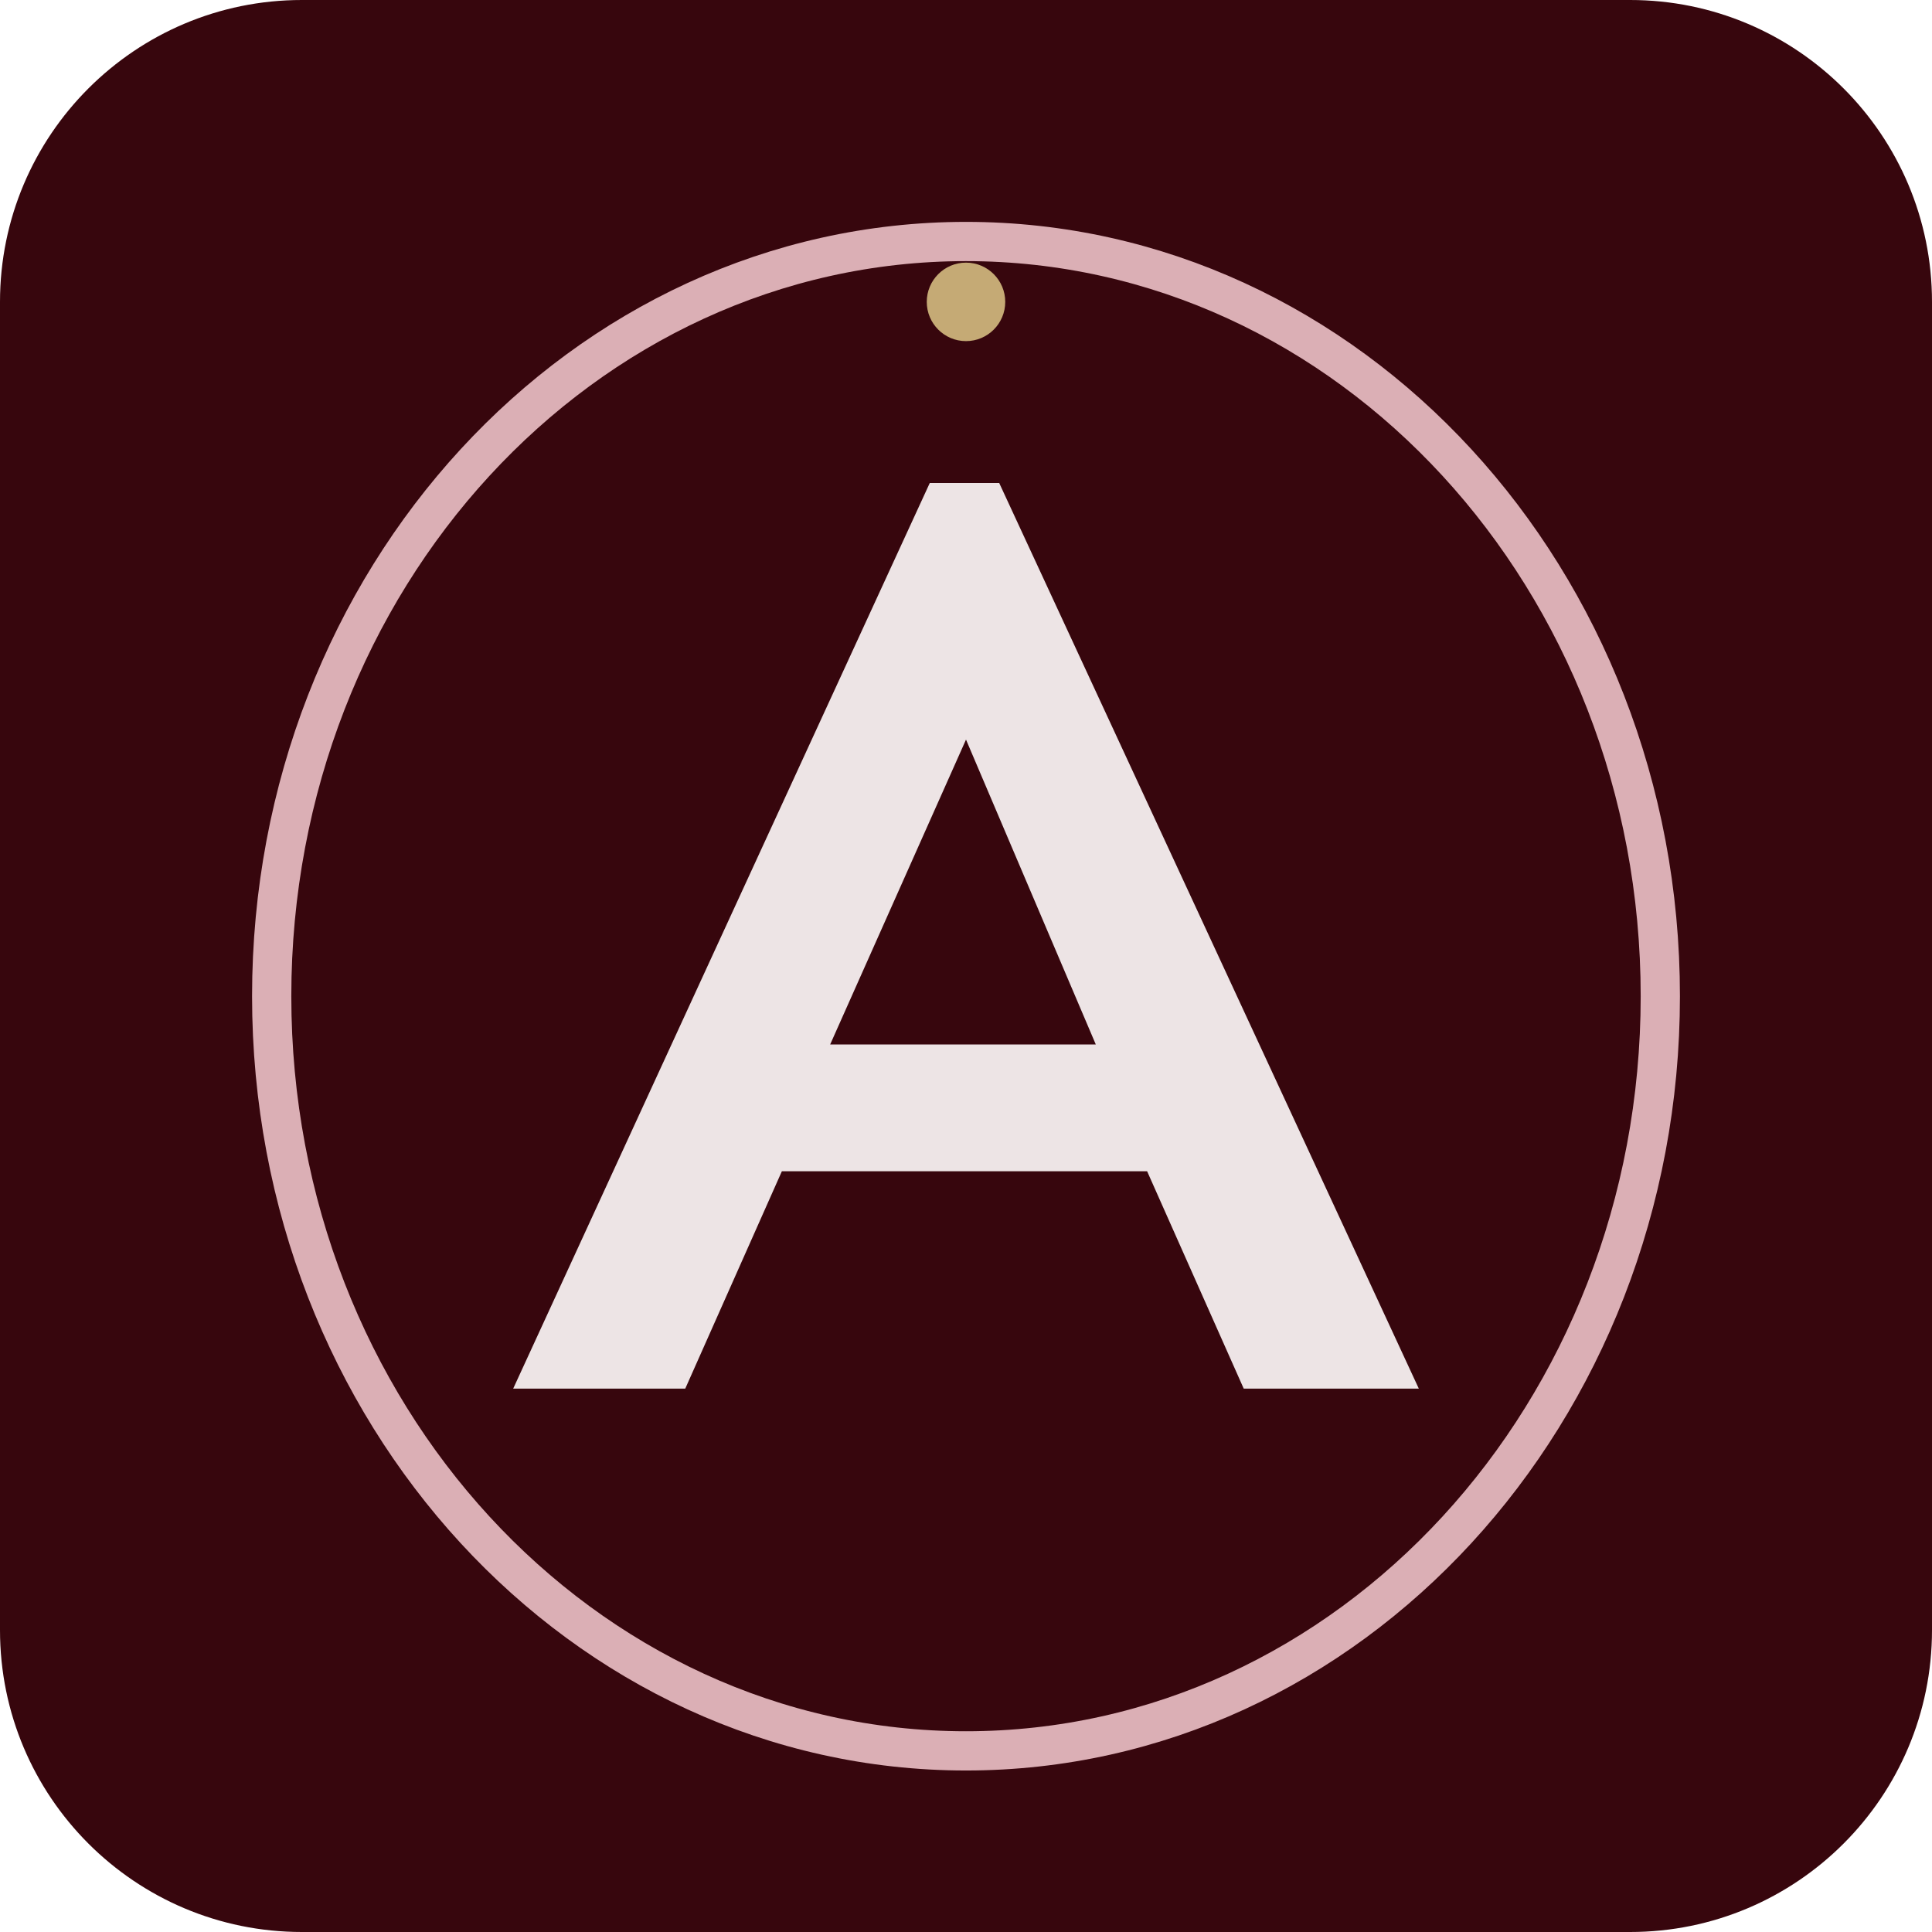
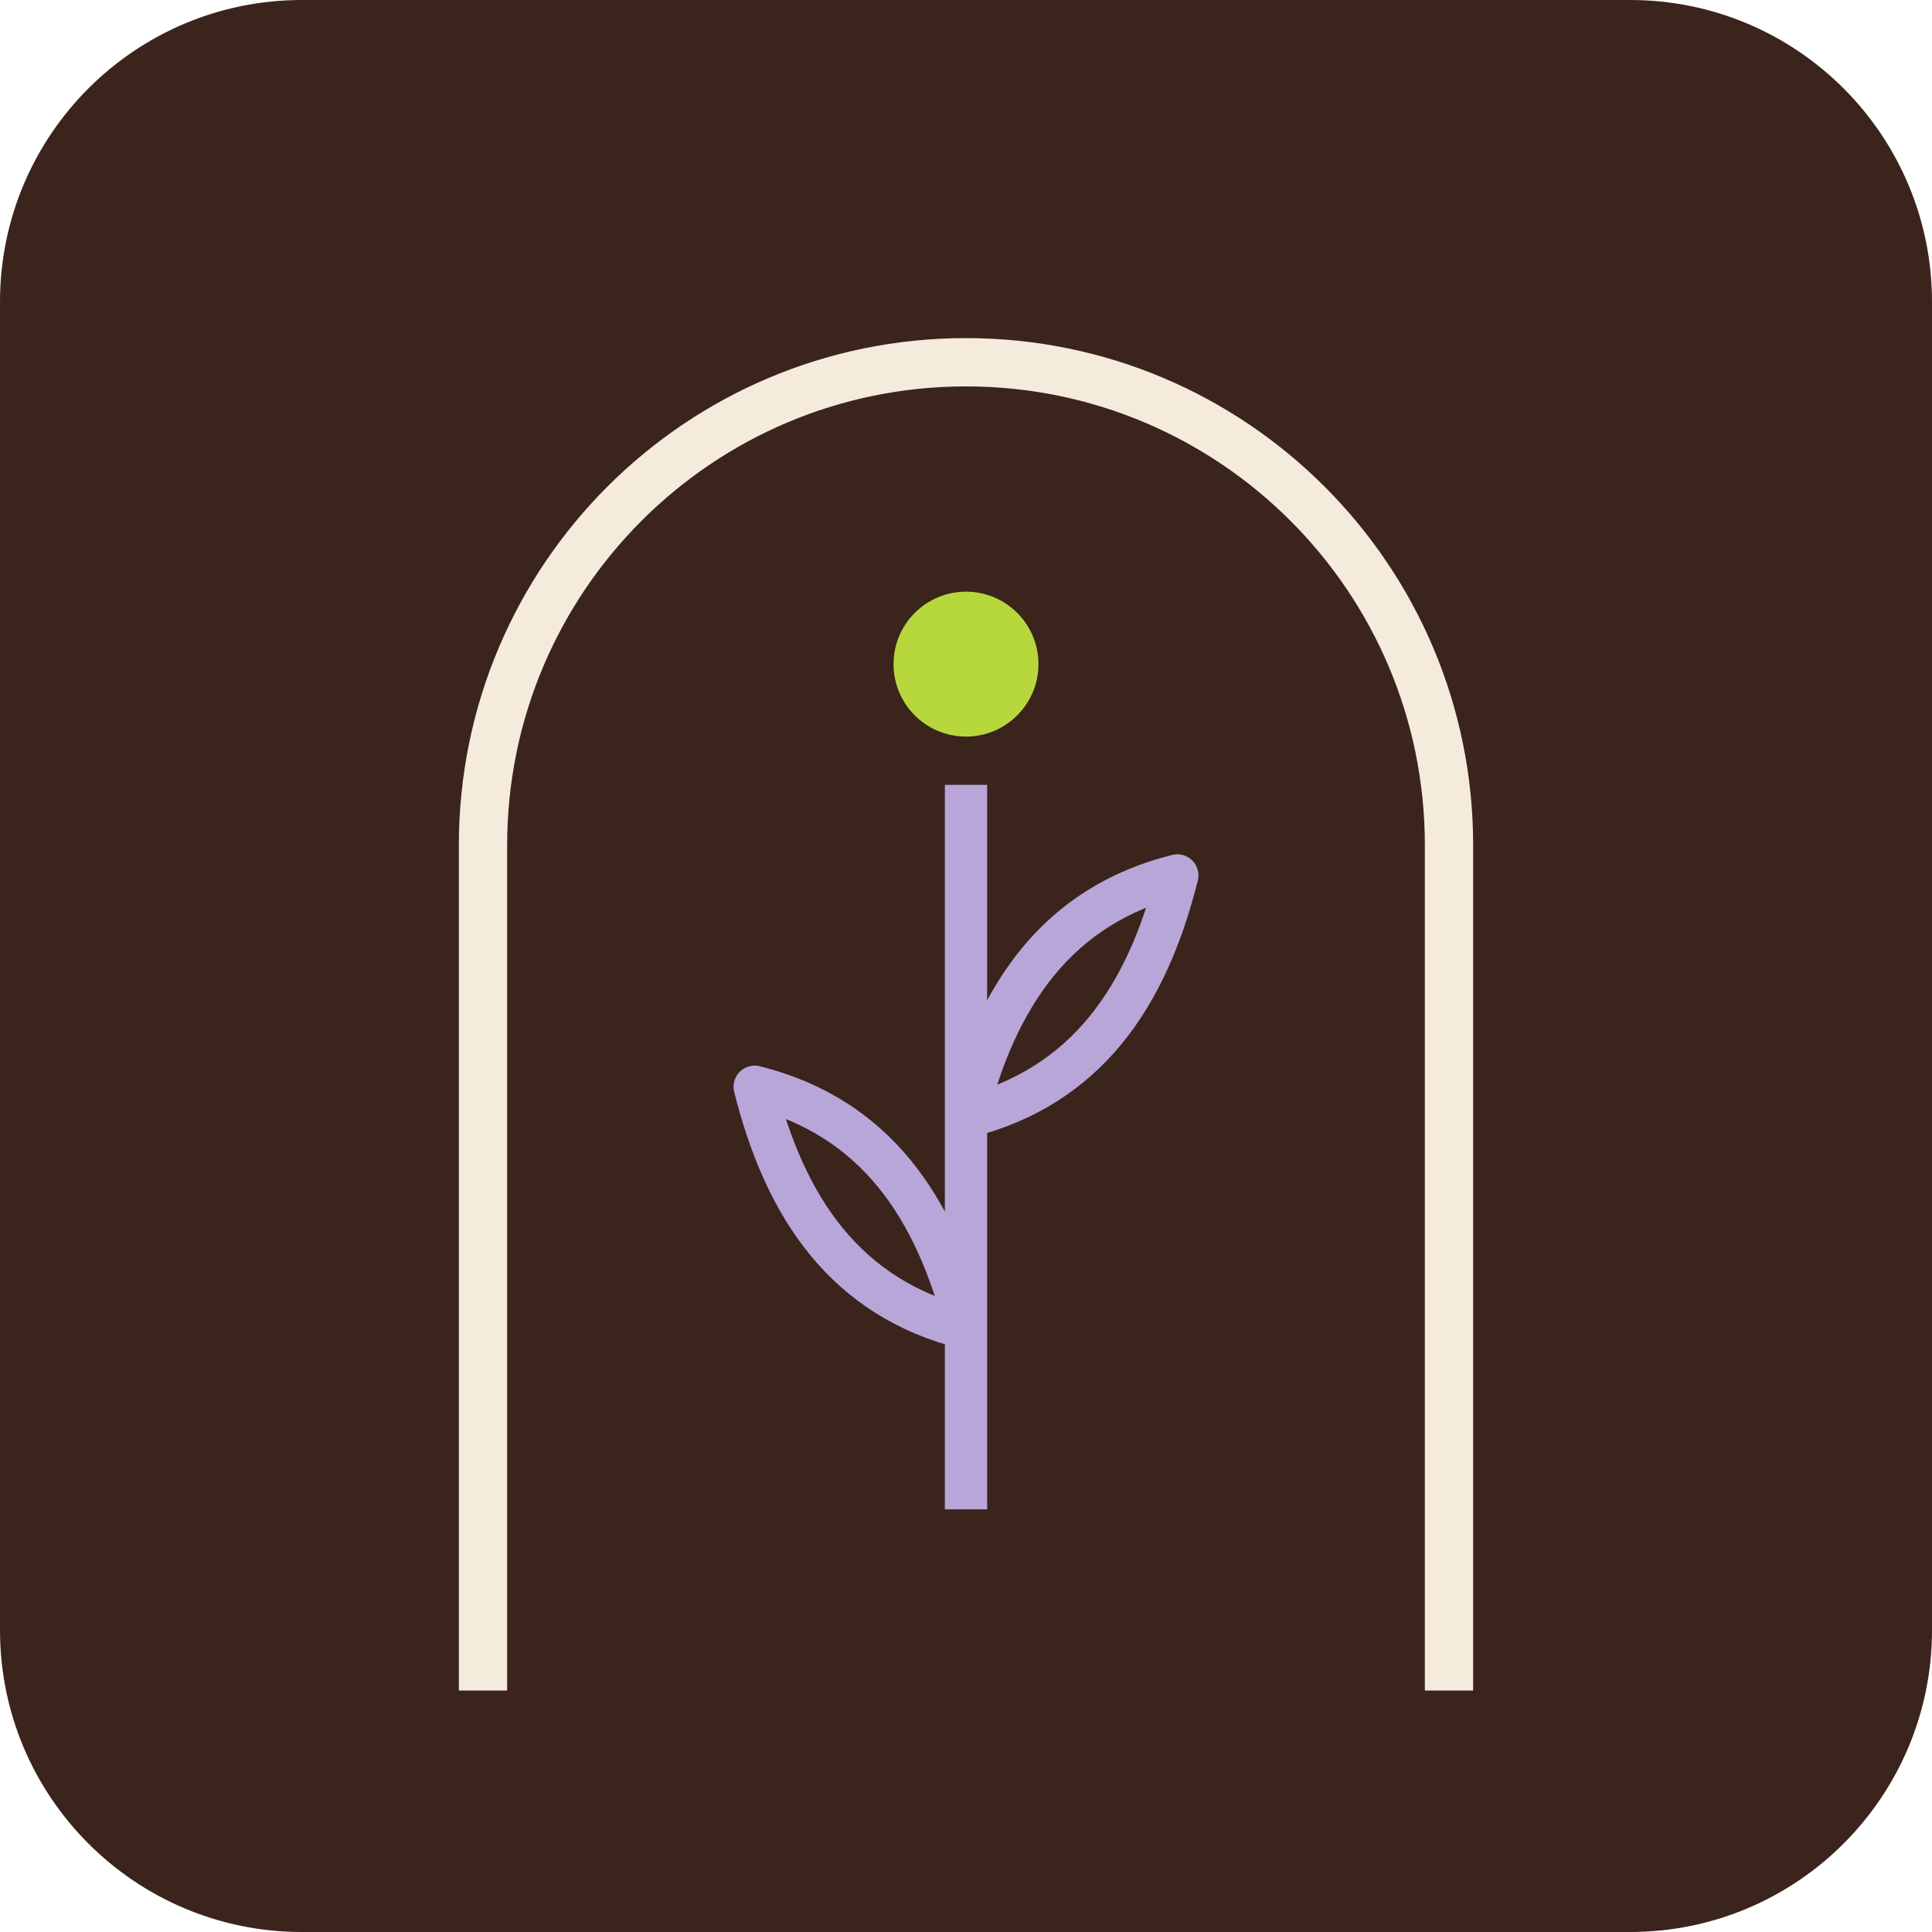
<svg xmlns="http://www.w3.org/2000/svg" viewBox="0 0 64 64">
-   <rect width="64" height="64" rx="10" fill="#37060d" />
-   <ellipse cx="32" cy="33" rx="23" ry="25" fill="none" stroke="#dbafb5" stroke-width="1.3" />
-   <path d="M17 46 30.8 16h2.3L47 46h-5.8l-3.2-7.2H25.9L22.7 46Zm10.5-11.4h8.8L32 24.5Z" fill="#ede4e5" />
-   <circle cx="32" cy="10" r="1.3" fill="#c5aa75" />
+   <rect width="64" height="64" rx="10" fill="#3b241c" />
+   <path d="M16 56V28a16 16 0 0 1 32 0v28" fill="none" stroke="#f4ebdd" stroke-width="1.6" />
+   <path d="M32 50V26M32 44c-4-1-6-4-7-8 4 1 6 4 7 8Zm0-7c4-1 6-4 7-8-4 1-6 4-7 8Z" fill="none" stroke="#b9a6d8" stroke-width="1.4" stroke-linejoin="round" />
+   <circle cx="32" cy="22" r="2.4" fill="#b7d83d" />
</svg>
